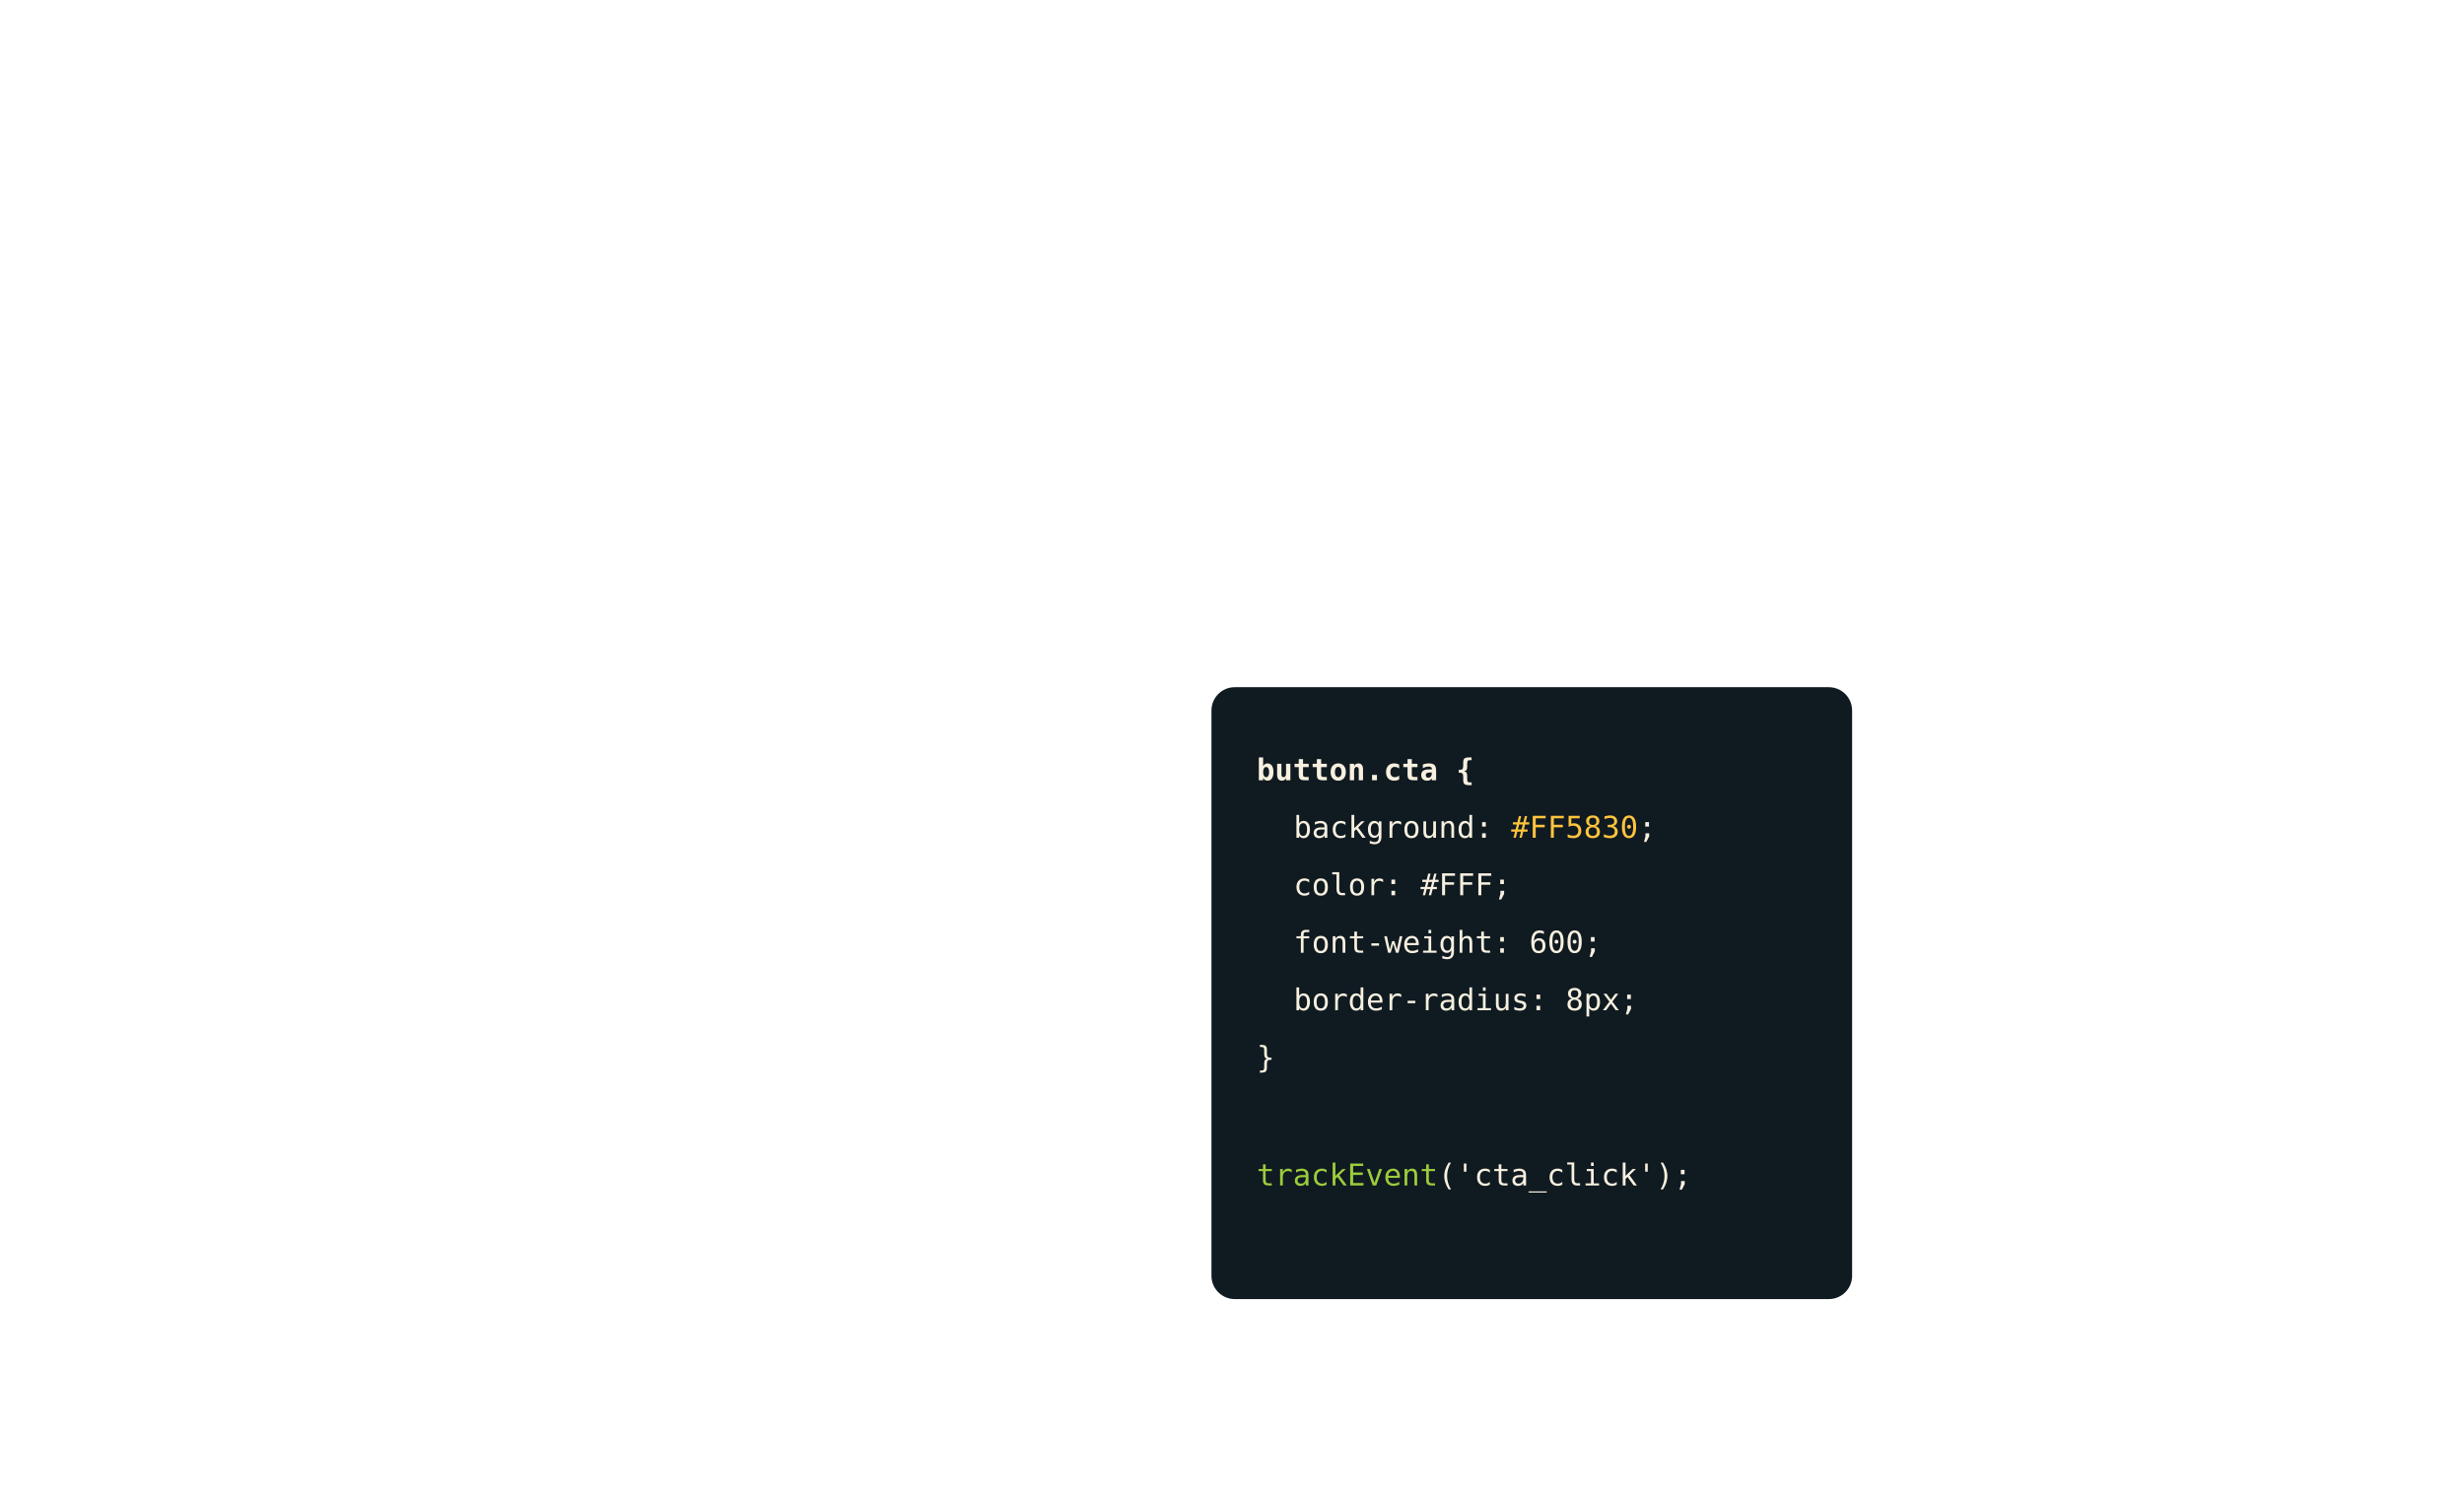
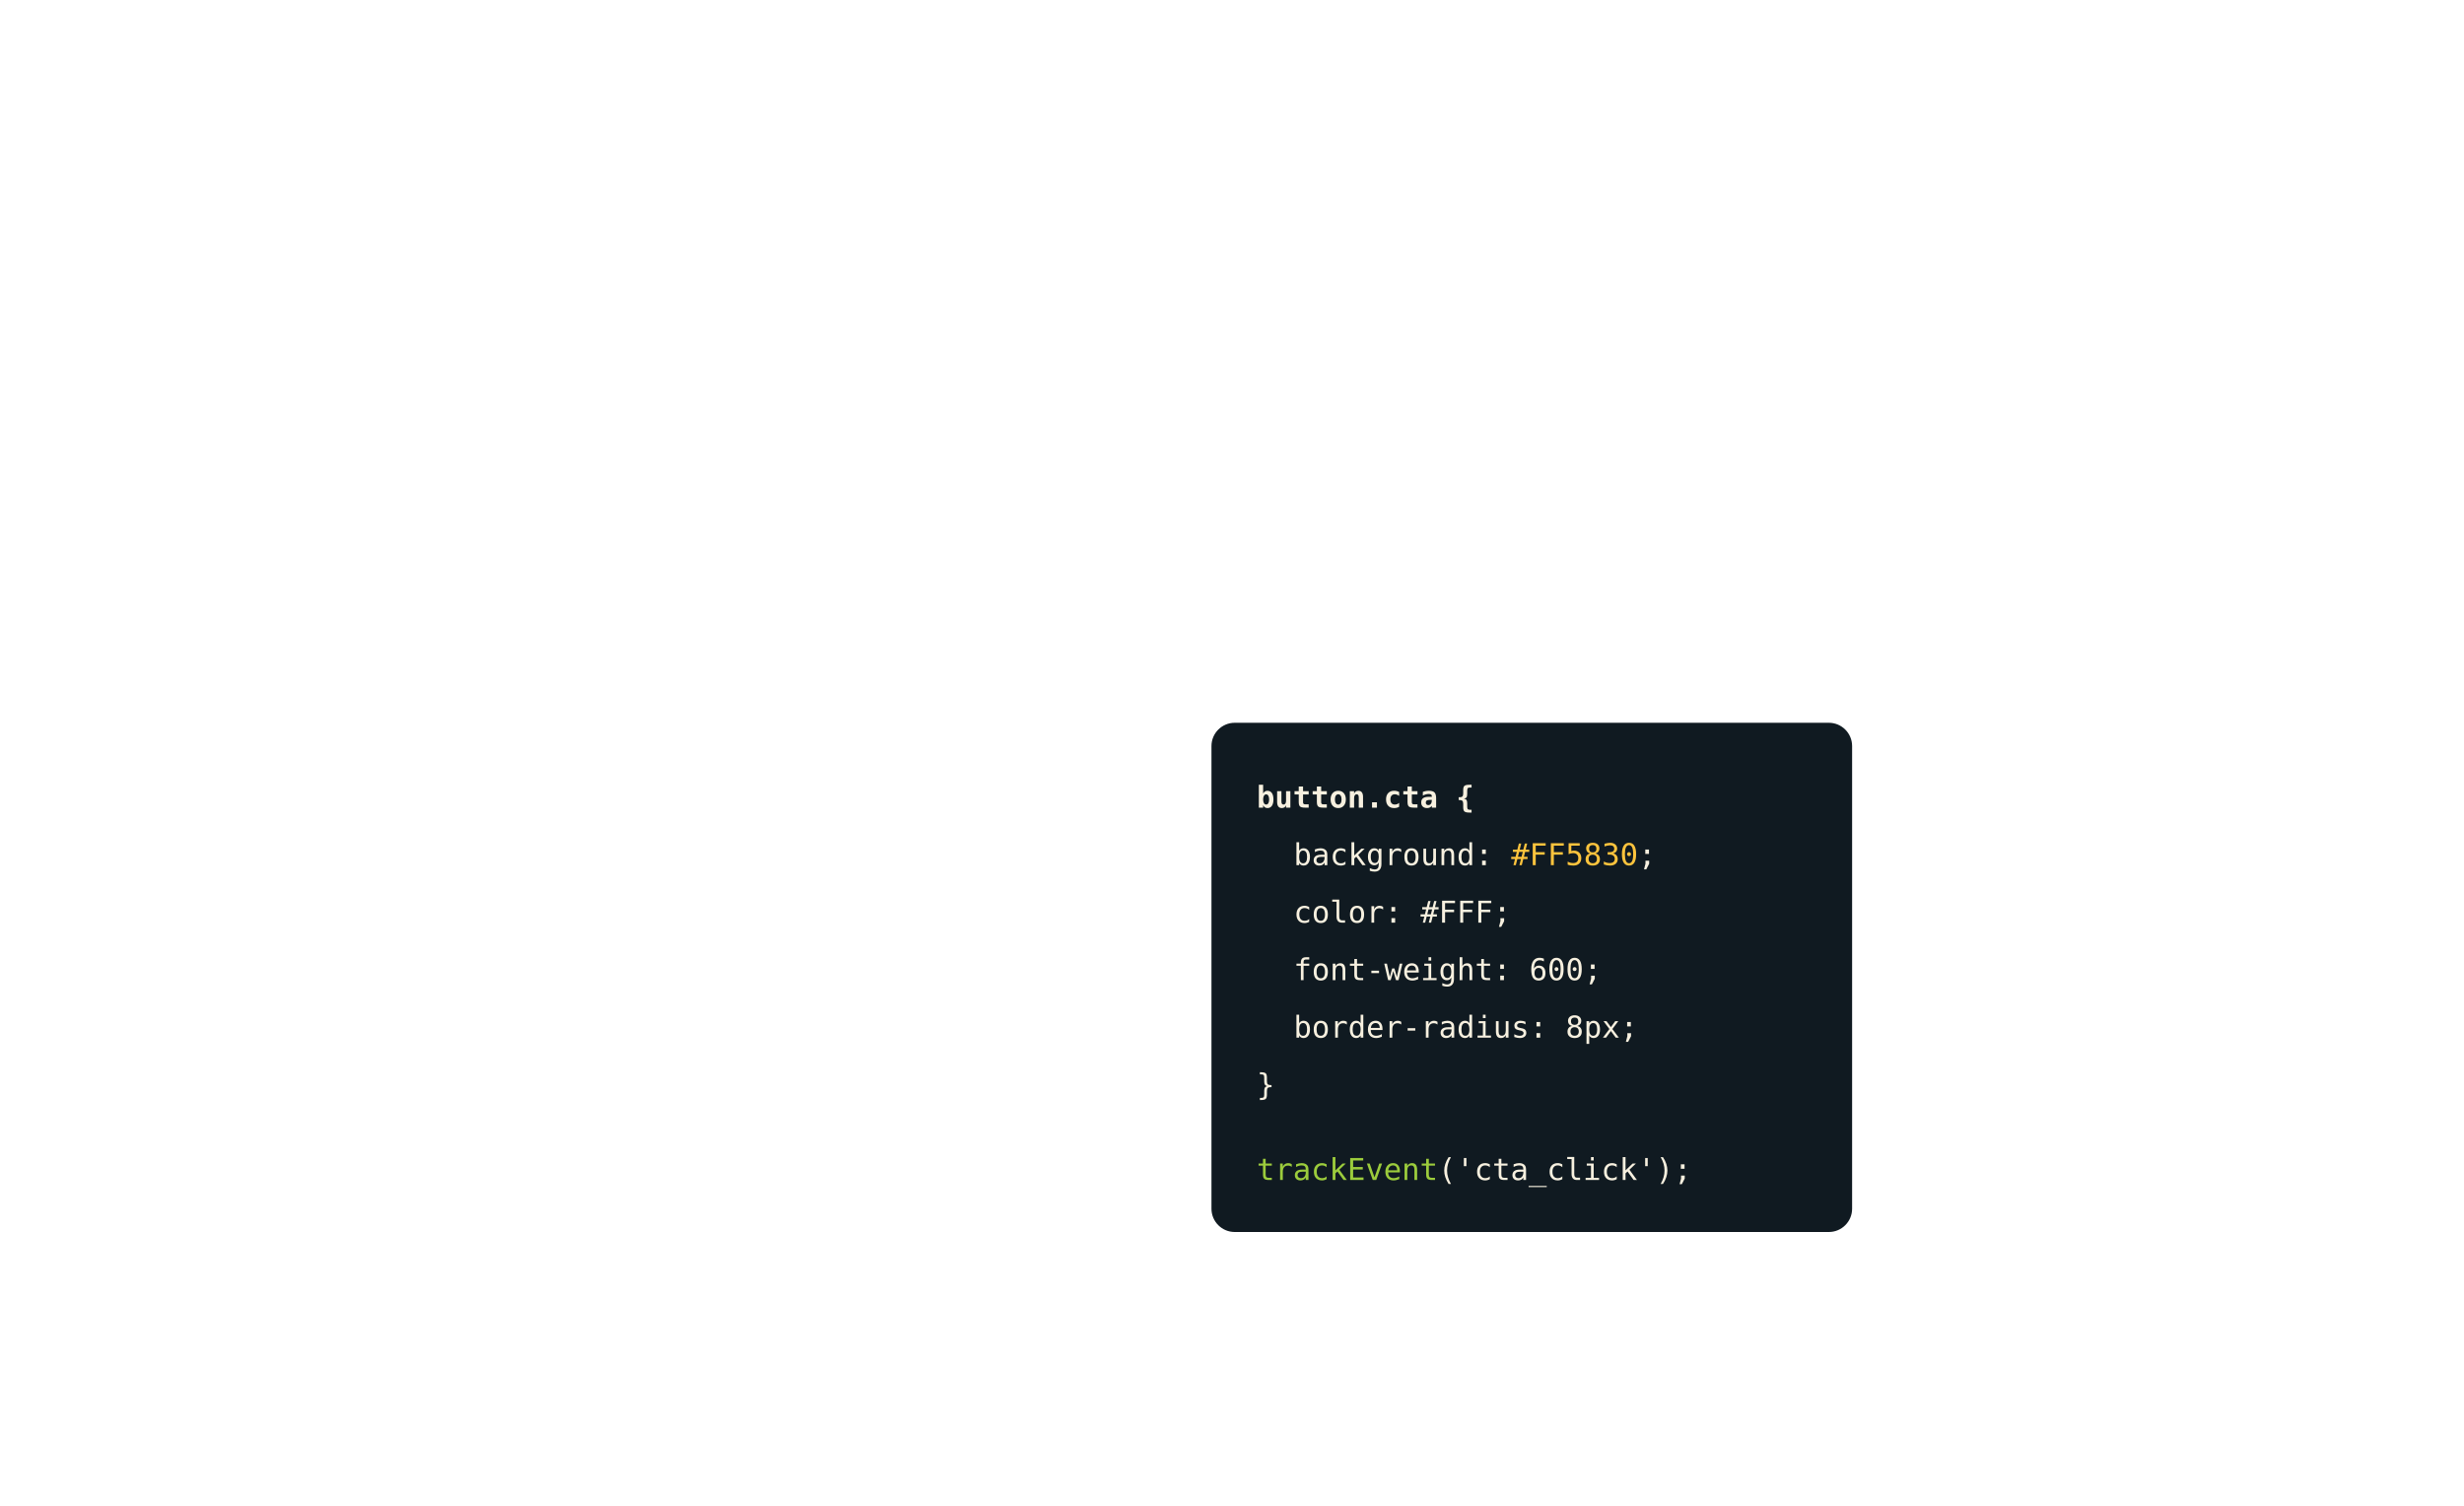
<svg xmlns="http://www.w3.org/2000/svg" viewBox="0 0 1800 1100">
-   <rect x="885" y="502" width="468" height="447" rx="17" fill="#101a21" />
+   <rect x="885" y="528" width="468" height="372" rx="17" fill="#101a21" />
  <g font-family="ui-monospace,SFMono-Regular,Menlo,monospace" font-size="22" fill="#f7f0df">
-     <text x="918" y="570" font-weight="700">button.cta {</text>
-     <text x="945" y="612">background: <tspan fill="#ffc43d">#FF5830</tspan>;</text>
-     <text x="945" y="654">color: #FFF;</text>
-     <text x="945" y="696">font-weight: 600;</text>
-     <text x="945" y="738">border-radius: 8px;</text>
-     <text x="918" y="780">}</text>
-     <text x="918" y="866" fill="#9ccc3c">trackEvent<tspan fill="#f7f0df">('cta_click');</tspan>
+     <text x="918" y="590" font-weight="700">button.cta {</text>
+     <text x="945" y="632">background: <tspan fill="#ffc43d">#FF5830</tspan>;</text>
+     <text x="945" y="674">color: #FFF;</text>
+     <text x="945" y="716">font-weight: 600;</text>
+     <text x="945" y="758">border-radius: 8px;</text>
+     <text x="918" y="800">}</text>
+     <text x="918" y="862" fill="#9ccc3c">trackEvent<tspan fill="#f7f0df">('cta_click');</tspan>
    </text>
  </g>
</svg>
